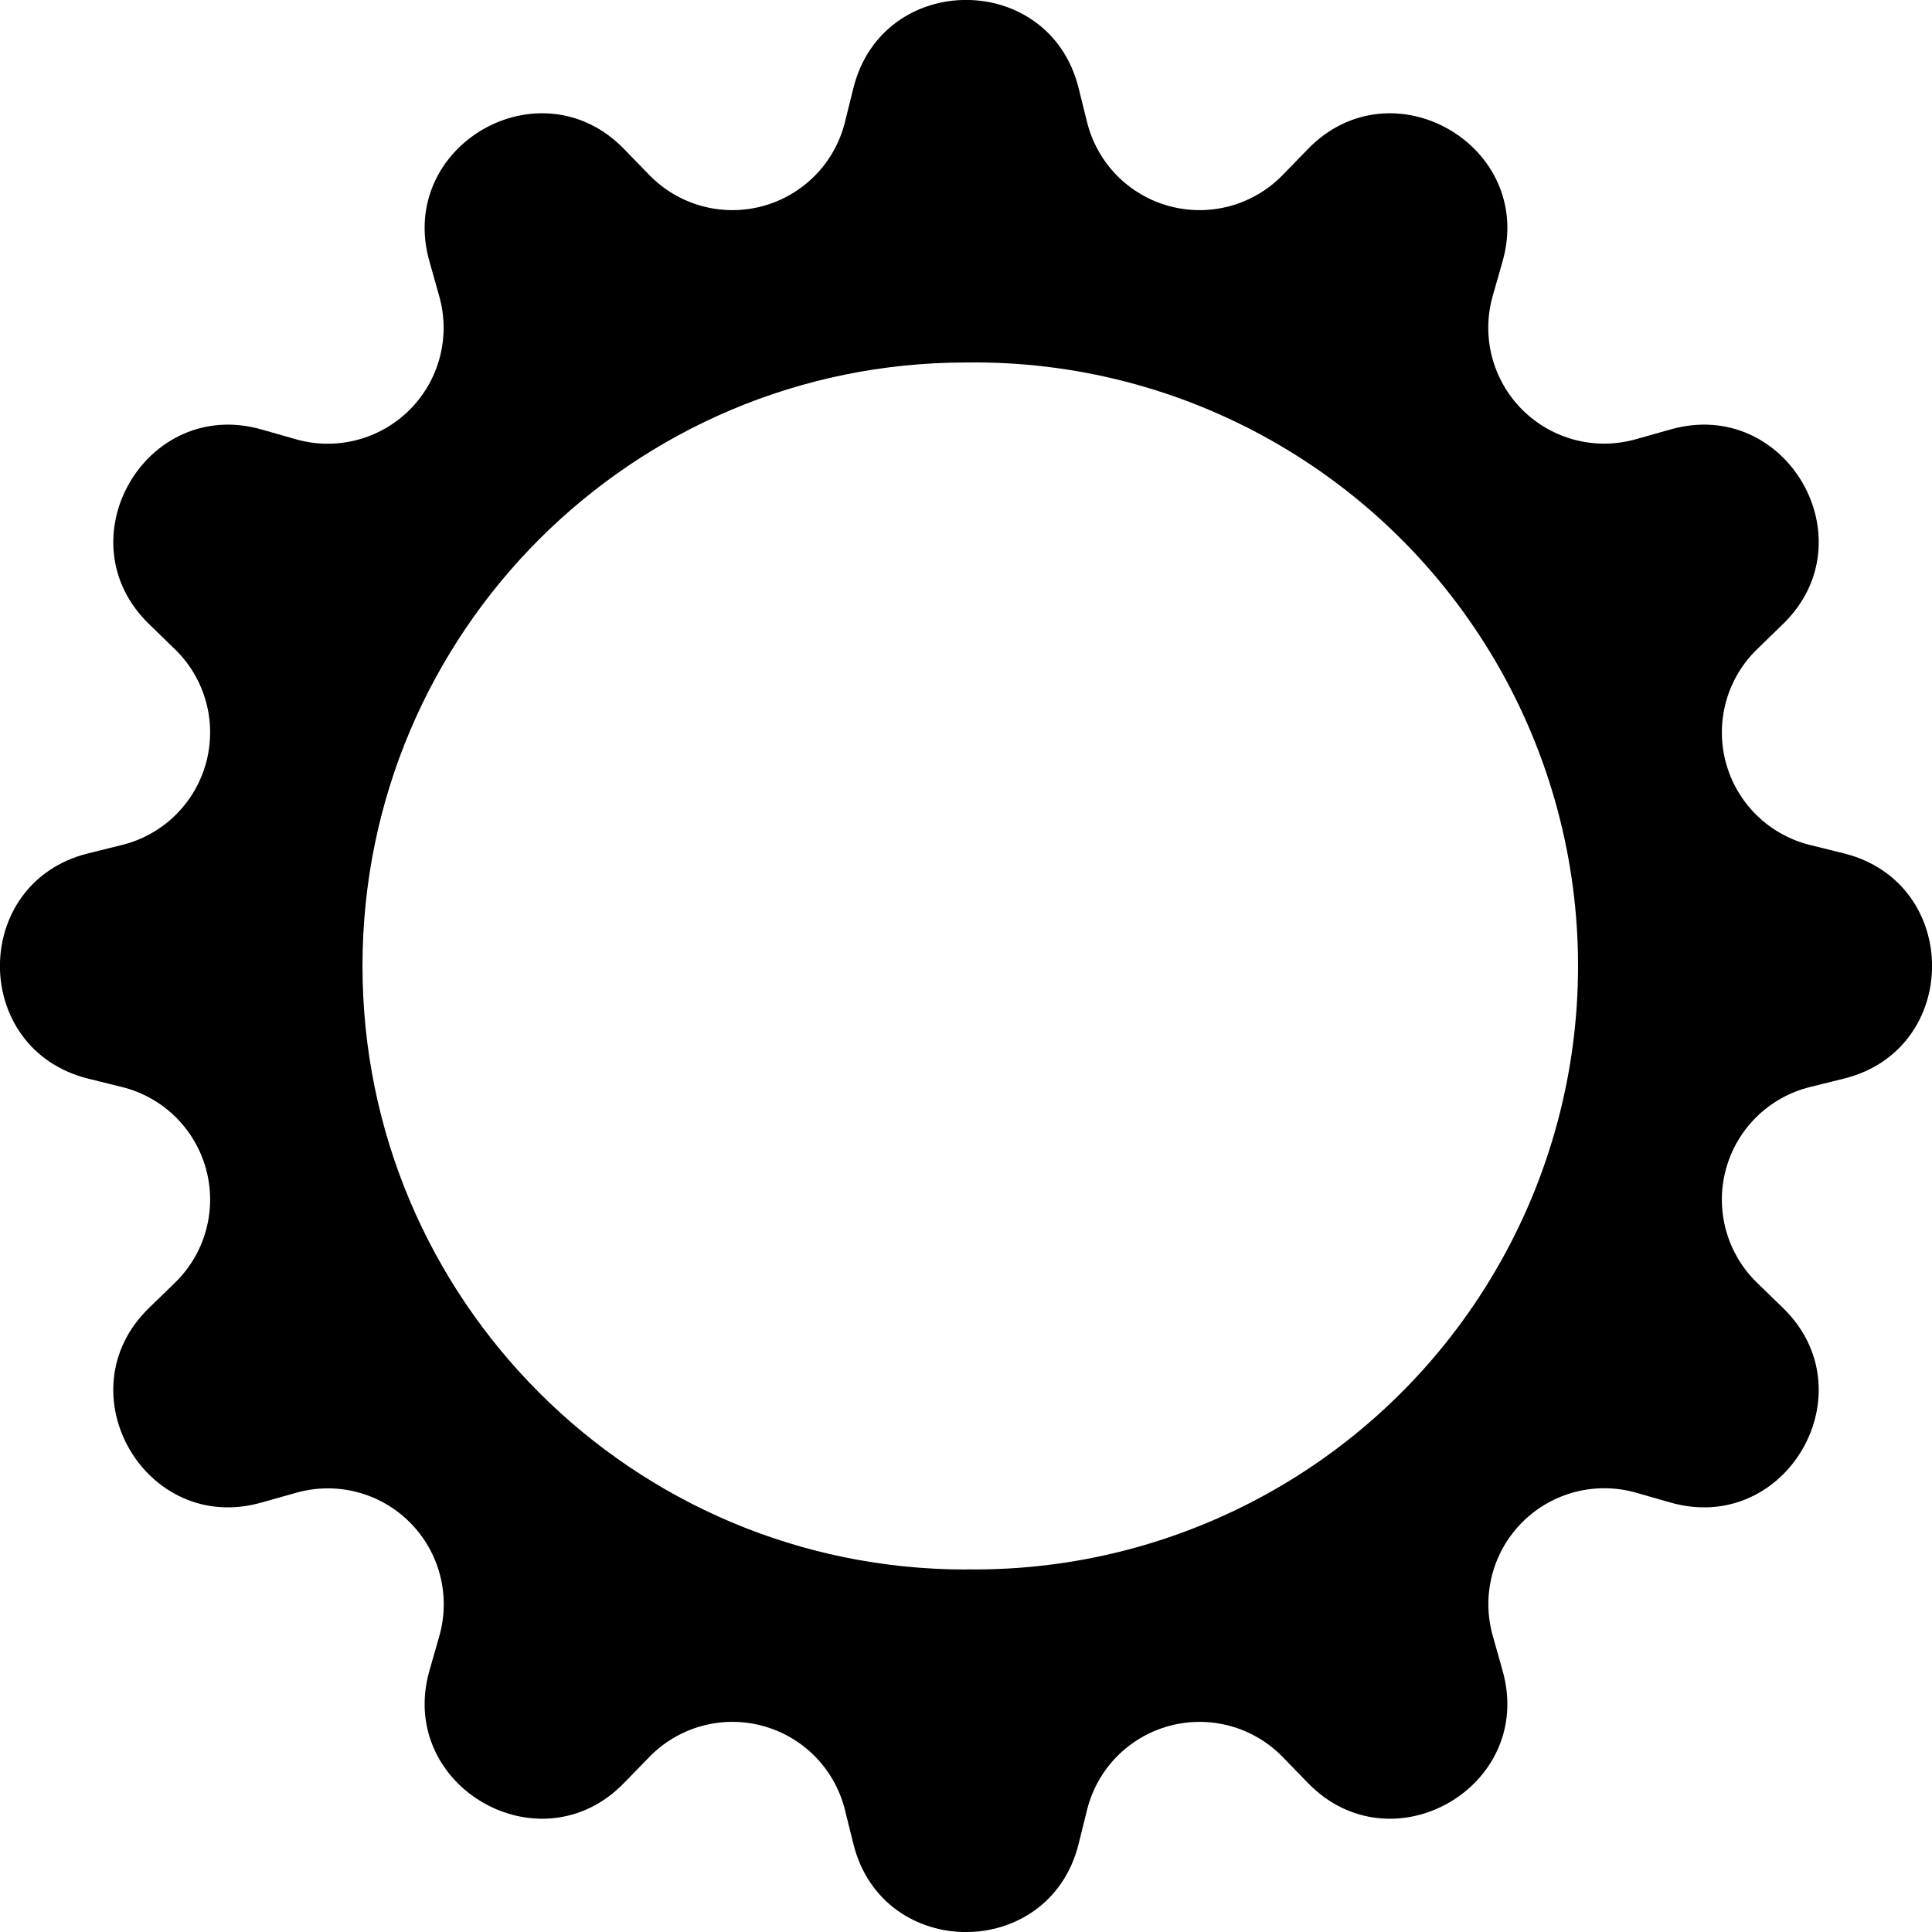
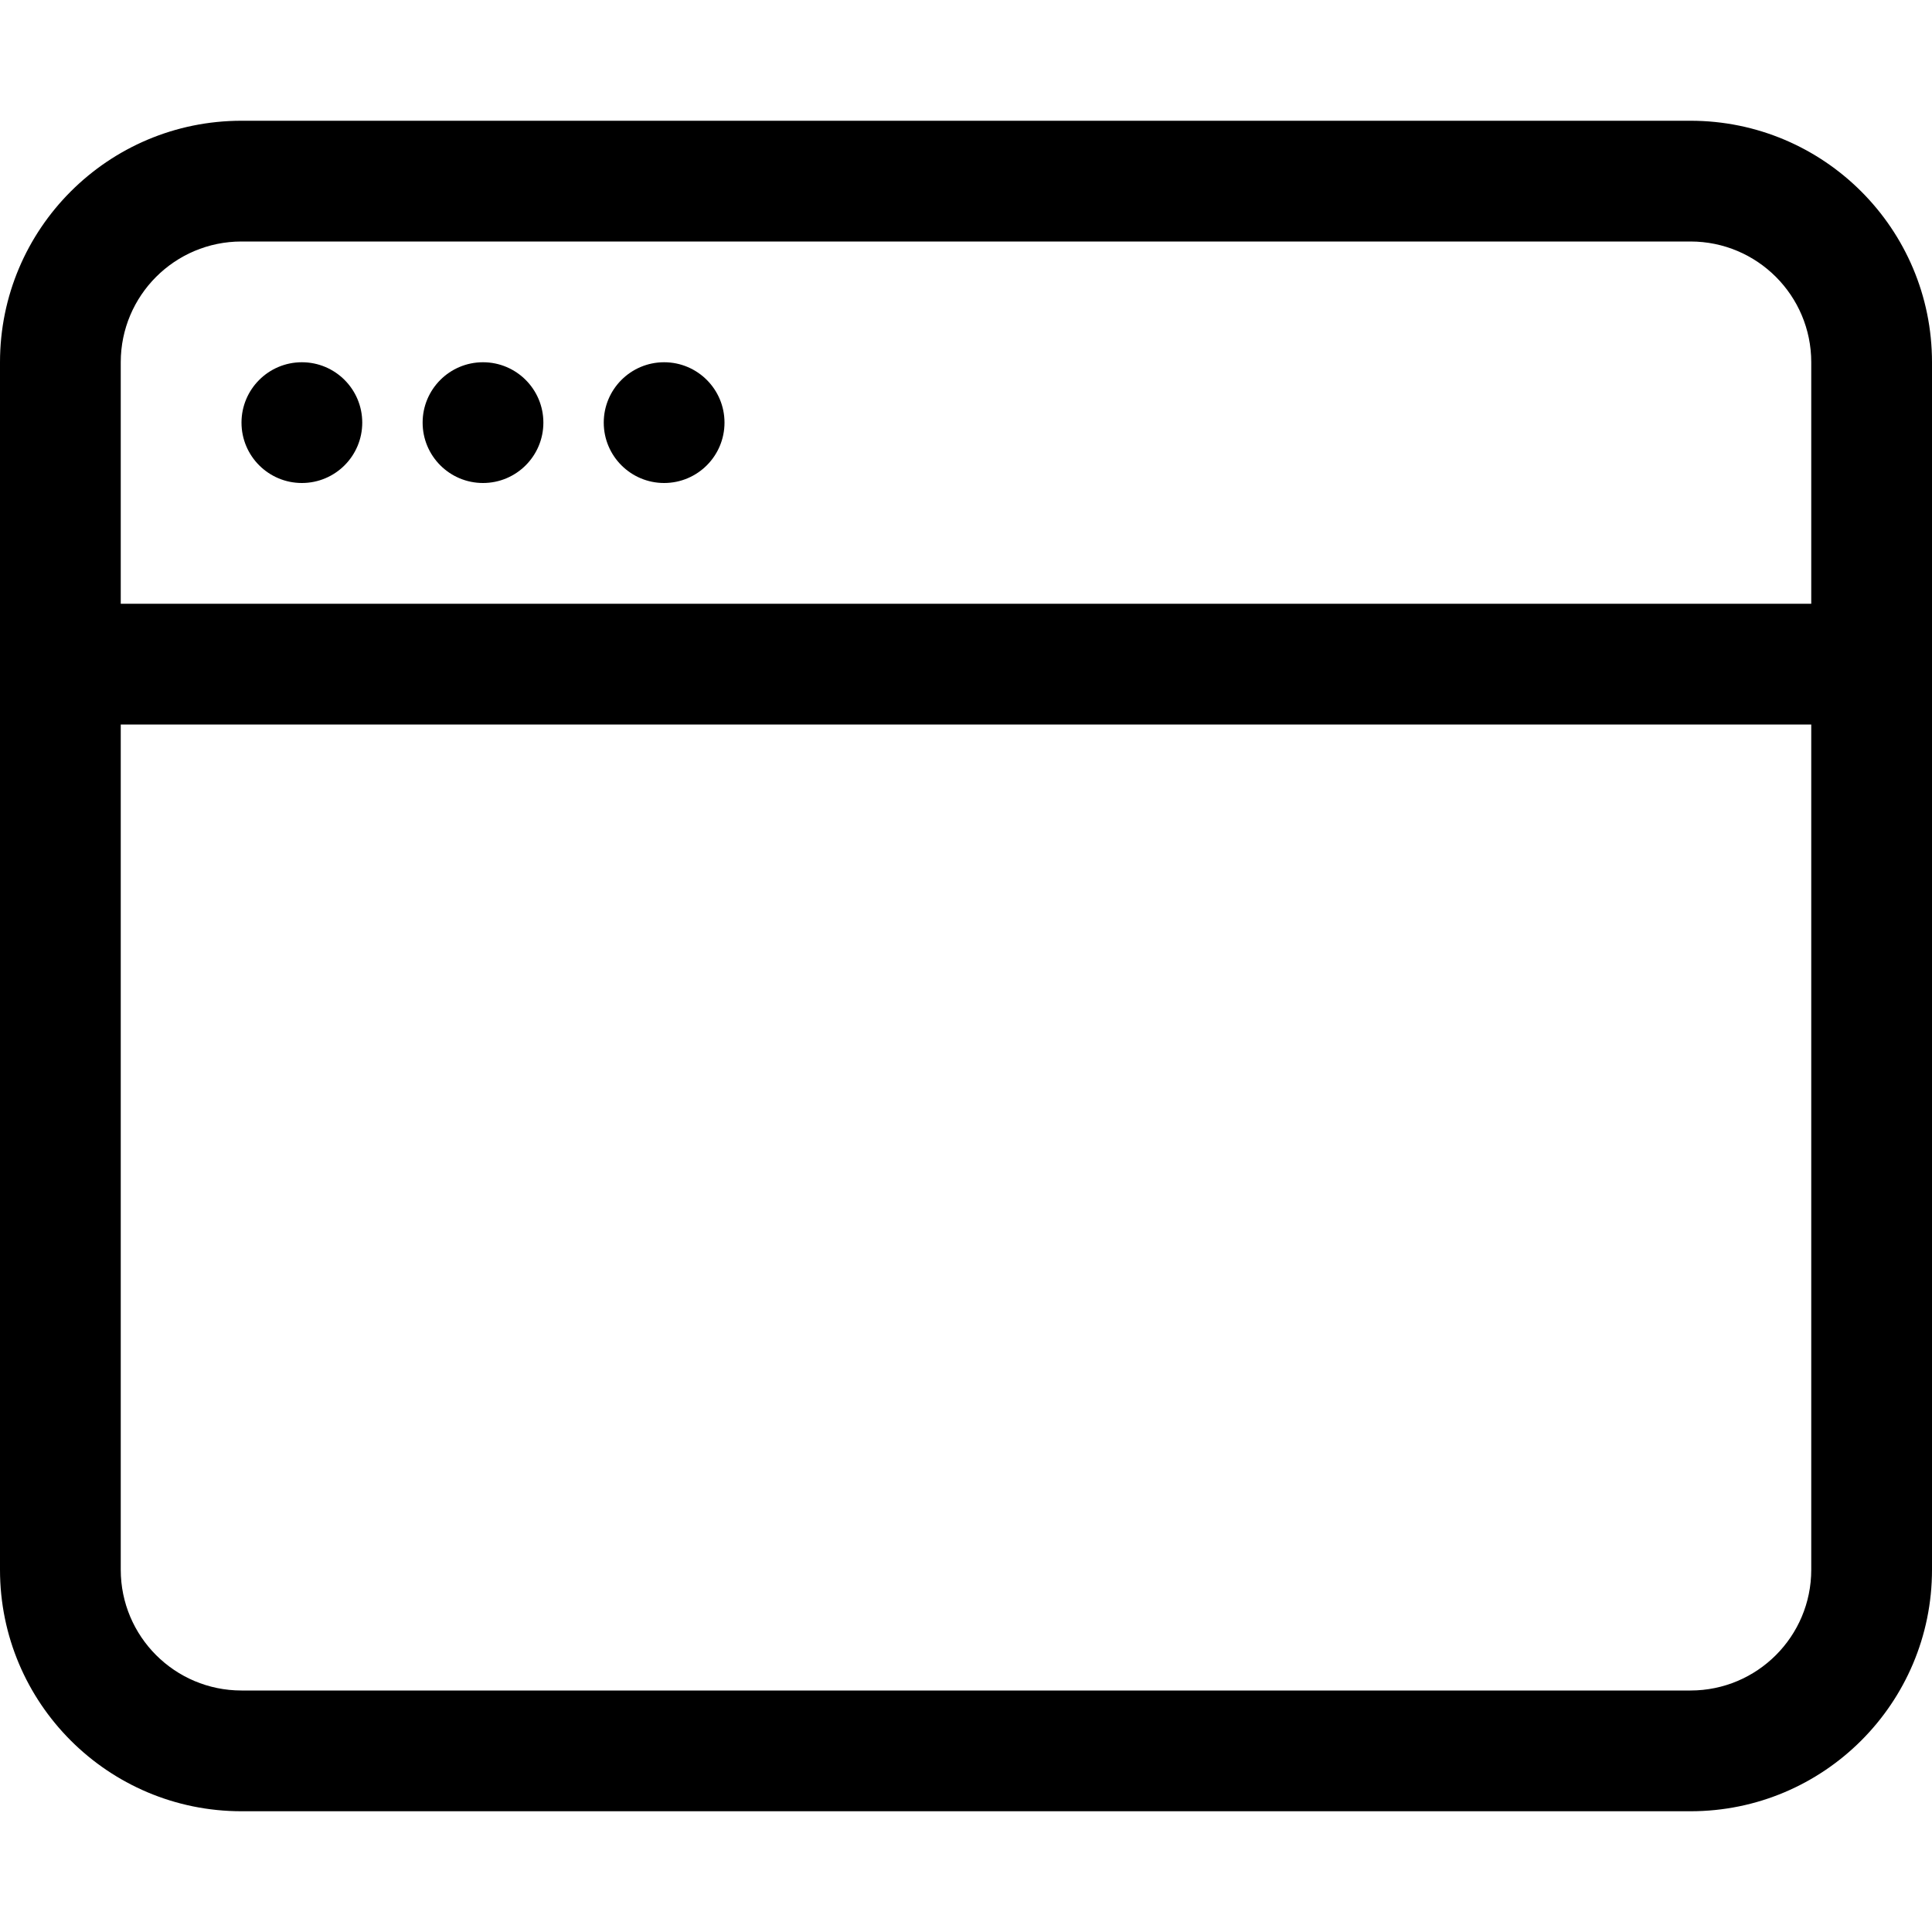
- <svg xmlns="http://www.w3.org/2000/svg" class="bi bi-gear-wide" width="1em" height="1em" viewBox="0 0 16 16" fill="currentColor">
-   <path fill-rule="evenodd" d="M8.932.727c-.243-.97-1.62-.97-1.864 0l-.071.286a.96.96 0 0 1-1.622.434l-.205-.211c-.695-.719-1.888-.03-1.613.931l.08.284a.96.96 0 0 1-1.186 1.187l-.284-.081c-.96-.275-1.65.918-.931 1.613l.211.205a.96.96 0 0 1-.434 1.622l-.286.071c-.97.243-.97 1.62 0 1.864l.286.071a.96.96 0 0 1 .434 1.622l-.211.205c-.719.695-.03 1.888.931 1.613l.284-.08a.96.96 0 0 1 1.187 1.187l-.081.283c-.275.96.918 1.65 1.613.931l.205-.211a.96.96 0 0 1 1.622.434l.071.286c.243.97 1.62.97 1.864 0l.071-.286a.96.96 0 0 1 1.622-.434l.205.211c.695.719 1.888.03 1.613-.931l-.08-.284a.96.96 0 0 1 1.187-1.187l.283.081c.96.275 1.65-.918.931-1.613l-.211-.205a.96.96 0 0 1 .434-1.622l.286-.071c.97-.243.97-1.62 0-1.864l-.286-.071a.96.96 0 0 1-.434-1.622l.211-.205c.719-.695.03-1.888-.931-1.613l-.284.08a.96.96 0 0 1-1.187-1.186l.081-.284c.275-.96-.918-1.65-1.613-.931l-.205.211a.96.96 0 0 1-1.622-.434L8.932.727zM8 12.997a4.998 4.998 0 1 0 0-9.995 4.998 4.998 0 0 0 0 9.996z" />
+ <svg xmlns="http://www.w3.org/2000/svg" width="16" height="16" fill="currentColor" class="bi bi-window" viewBox="0 0 16 16">
+   <path d="M2.5 4a.5.5 0 1 0 0-1 .5.5 0 0 0 0 1zm2-.5a.5.5 0 1 1-1 0 .5.5 0 0 1 1 0zm1 .5a.5.5 0 1 0 0-1 .5.5 0 0 0 0 1z" />
+   <path d="M2 1a2 2 0 0 0-2 2v10a2 2 0 0 0 2 2h12a2 2 0 0 0 2-2V3a2 2 0 0 0-2-2H2zm13 2v2H1V3a1 1 0 0 1 1-1h12a1 1 0 0 1 1 1zM2 14a1 1 0 0 1-1-1V6h14v7a1 1 0 0 1-1 1H2z" />
</svg>
